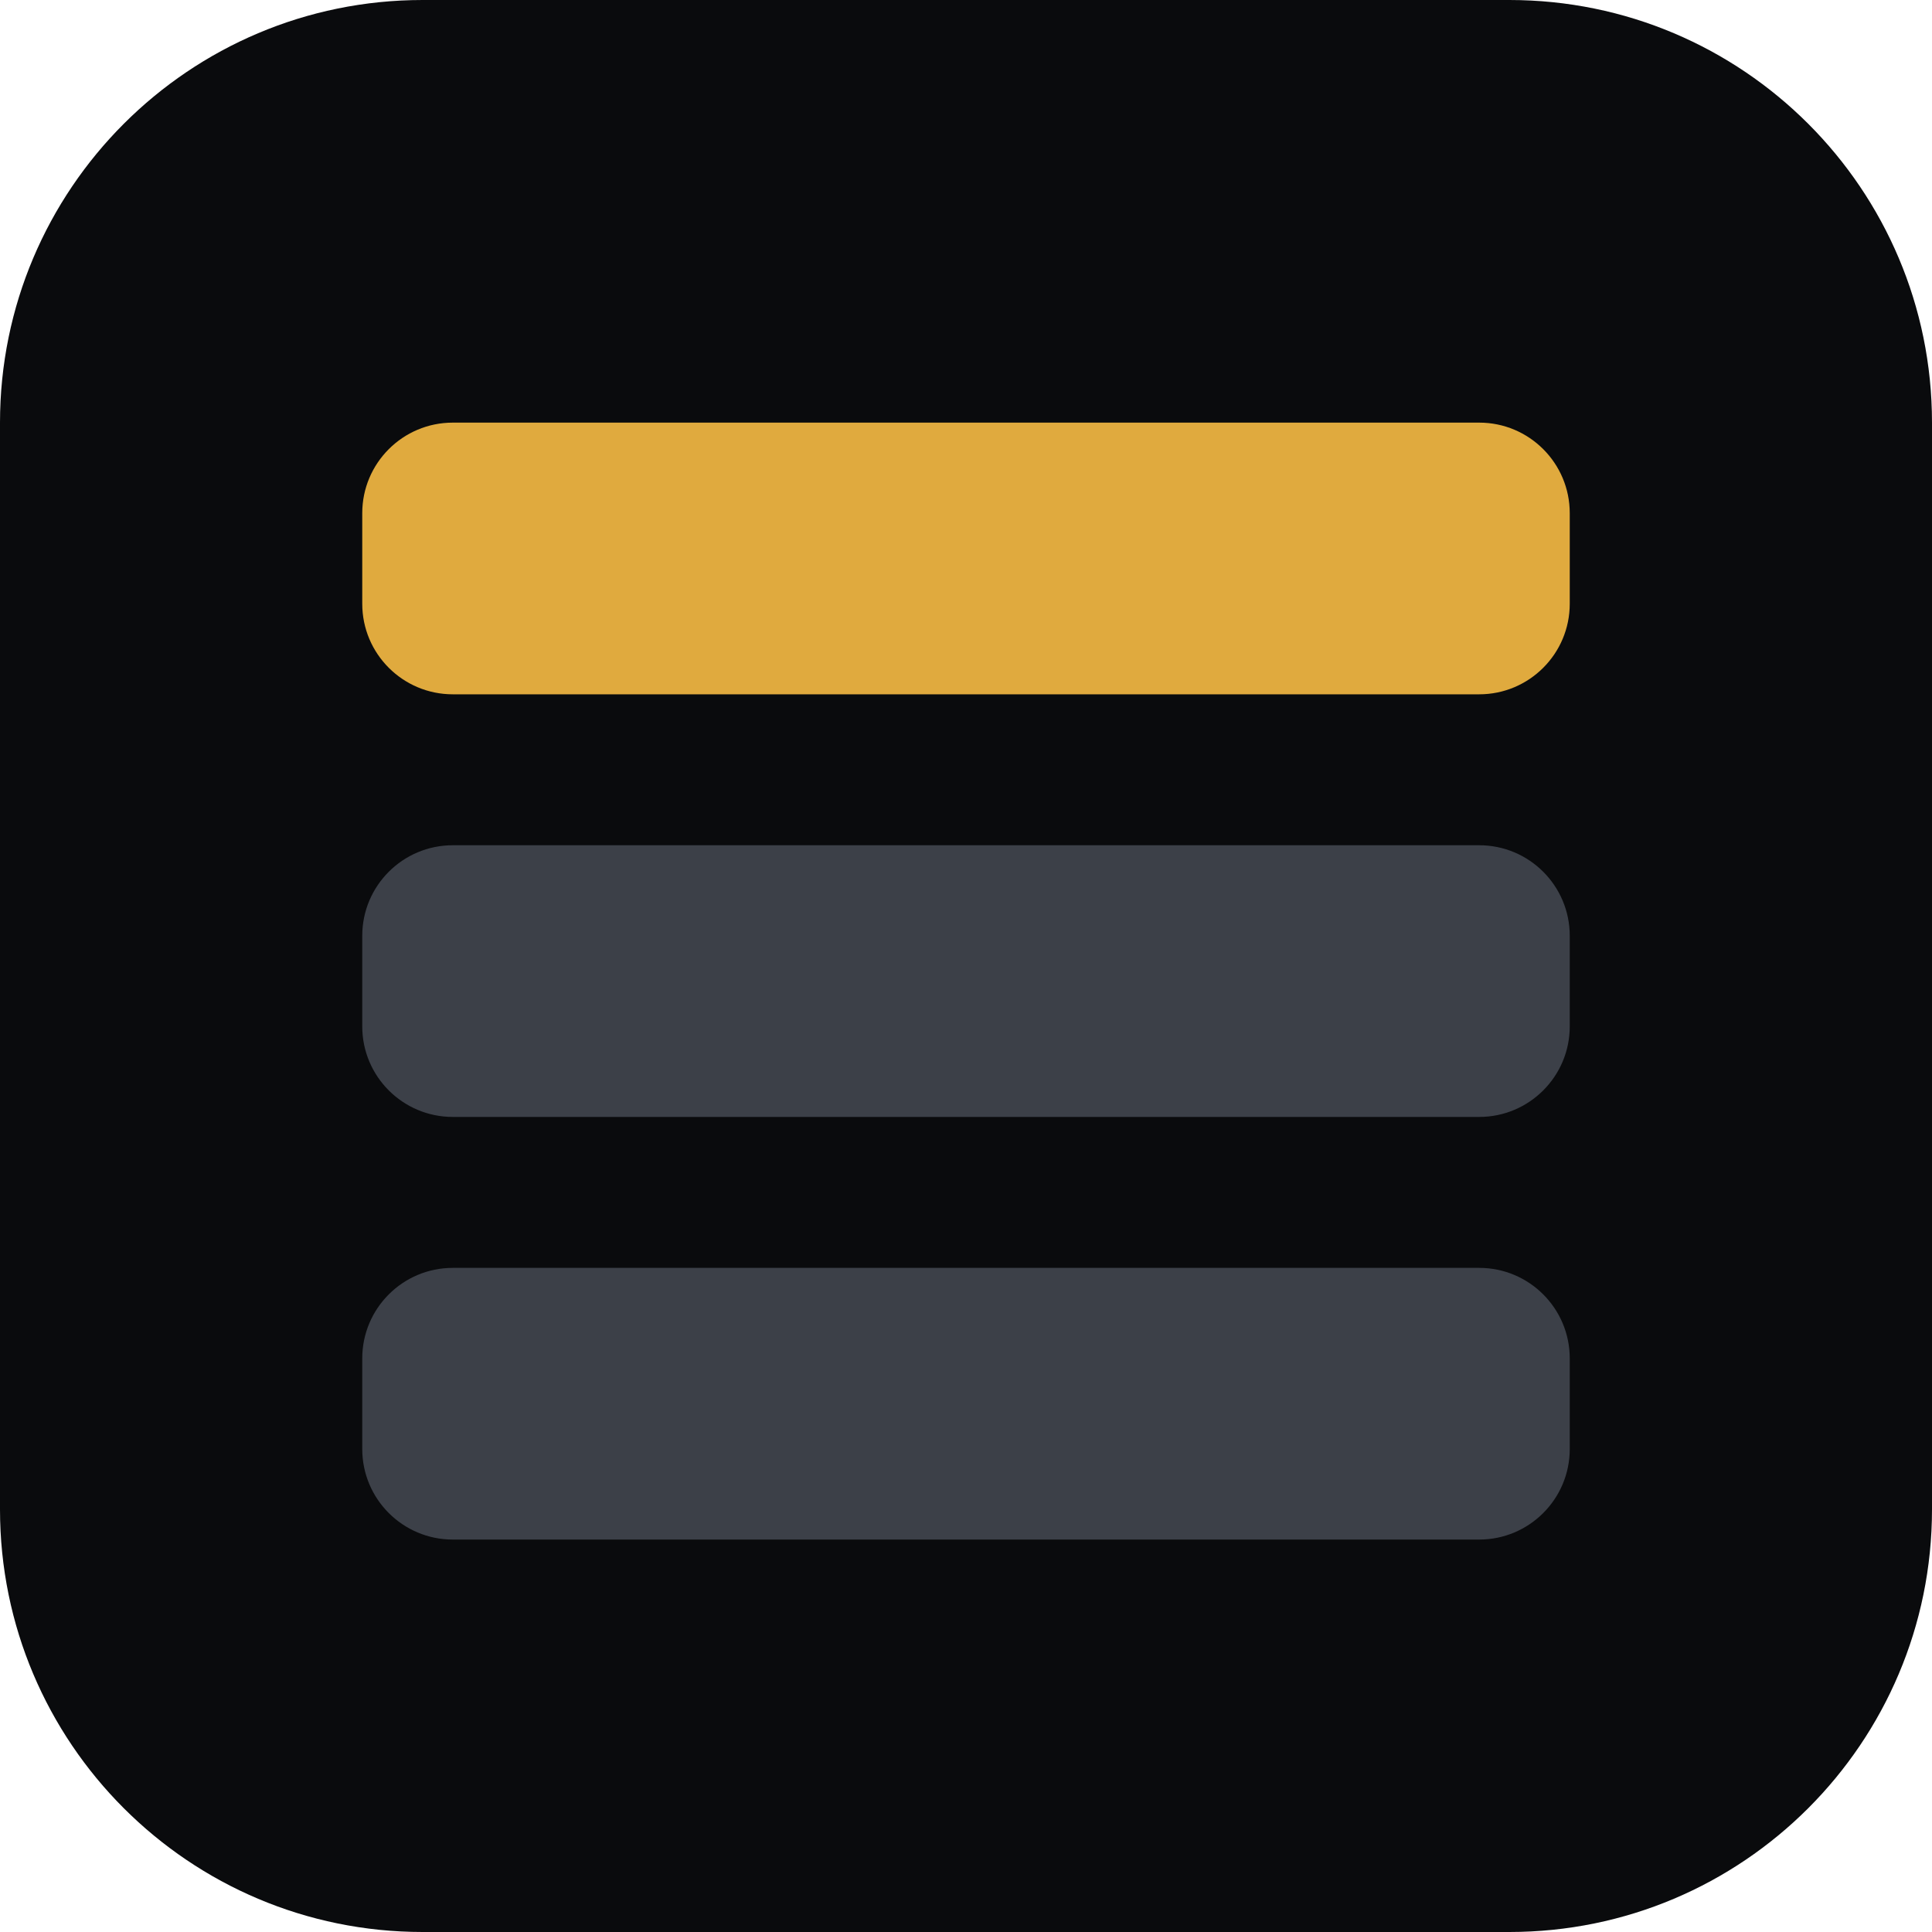
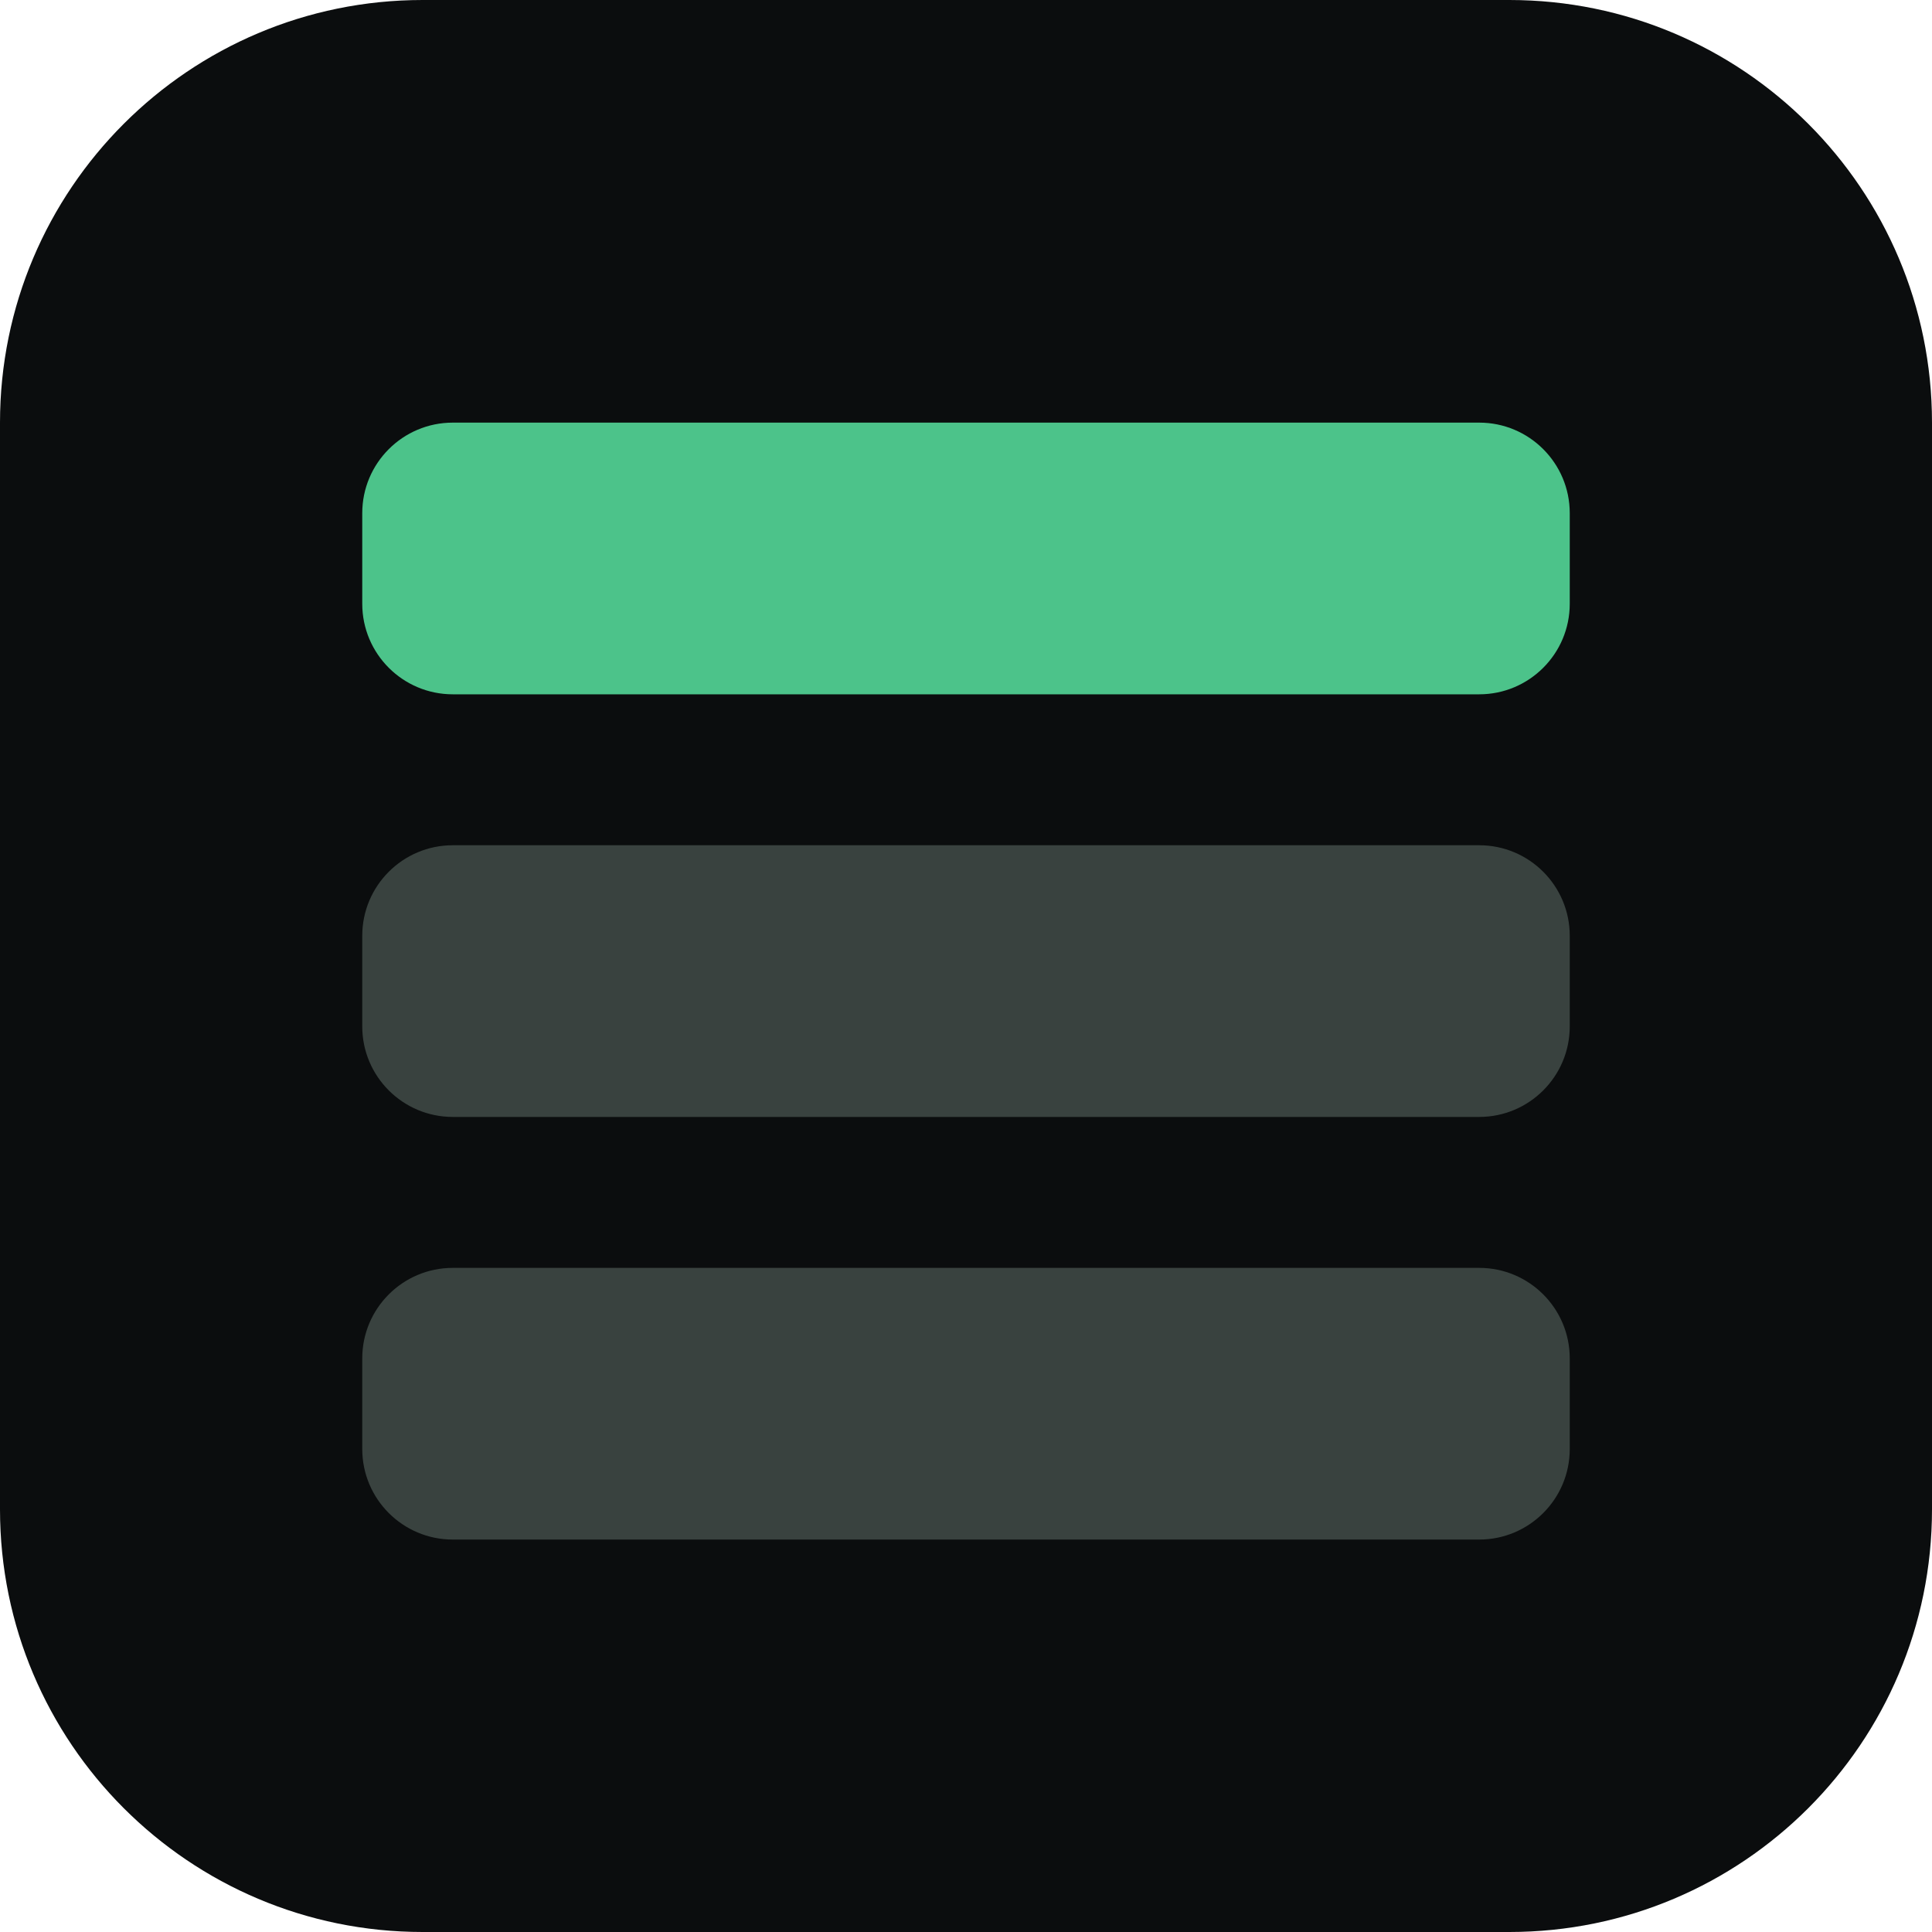
<svg xmlns="http://www.w3.org/2000/svg" viewBox="0 0 32 32">
-   <rect width="32" height="32" rx="7" fill="#0a0b0d" />
-   <rect x="6" y="21" width="20" height="4.5" rx="1.5" fill="#3c4048" />
-   <rect x="6" y="14" width="20" height="4.5" rx="1.5" fill="#3c4048" />
-   <rect x="6" y="7" width="20" height="4.5" rx="1.5" fill="#e0aa3e" />
+   <rect width="32" height="32" rx="7" fill="#0b0d0e" />
+   <rect x="6" y="21" width="20" height="4.5" rx="1.5" fill="#39423f" />
+   <rect x="6" y="14" width="20" height="4.5" rx="1.5" fill="#39423f" />
+   <rect x="6" y="7" width="20" height="4.5" rx="1.5" fill="#4cc38a" />
</svg>
